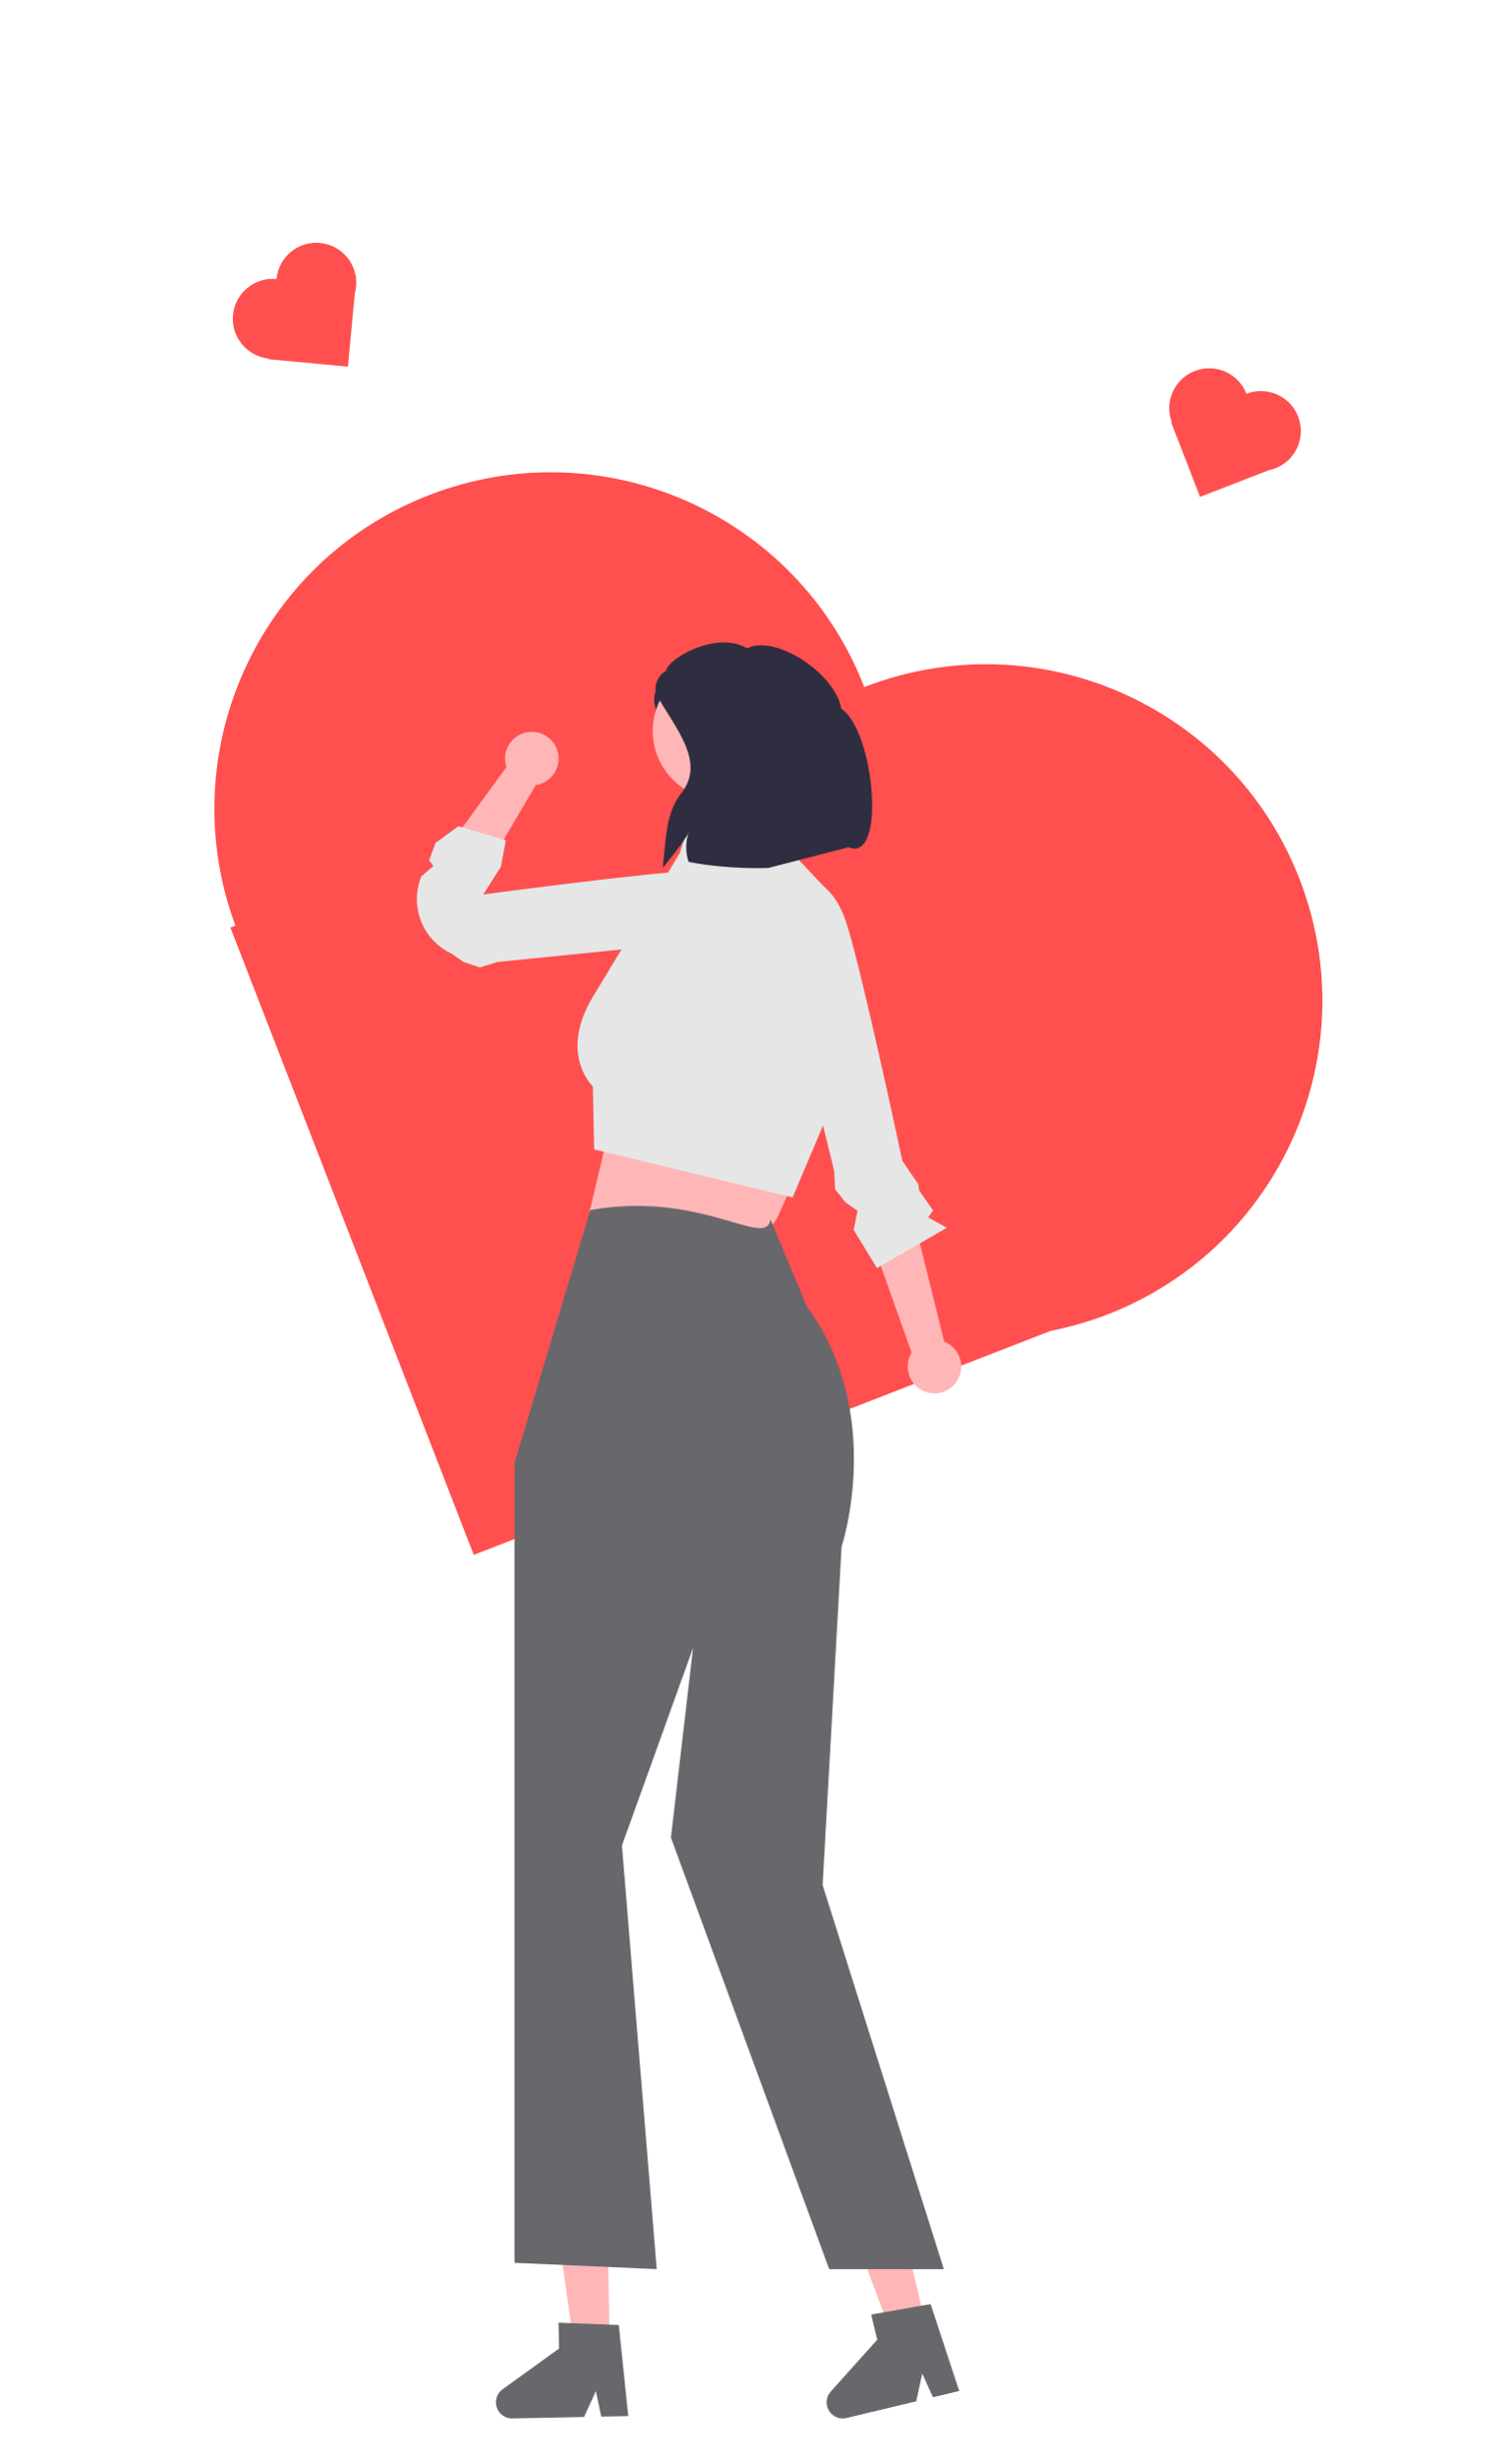
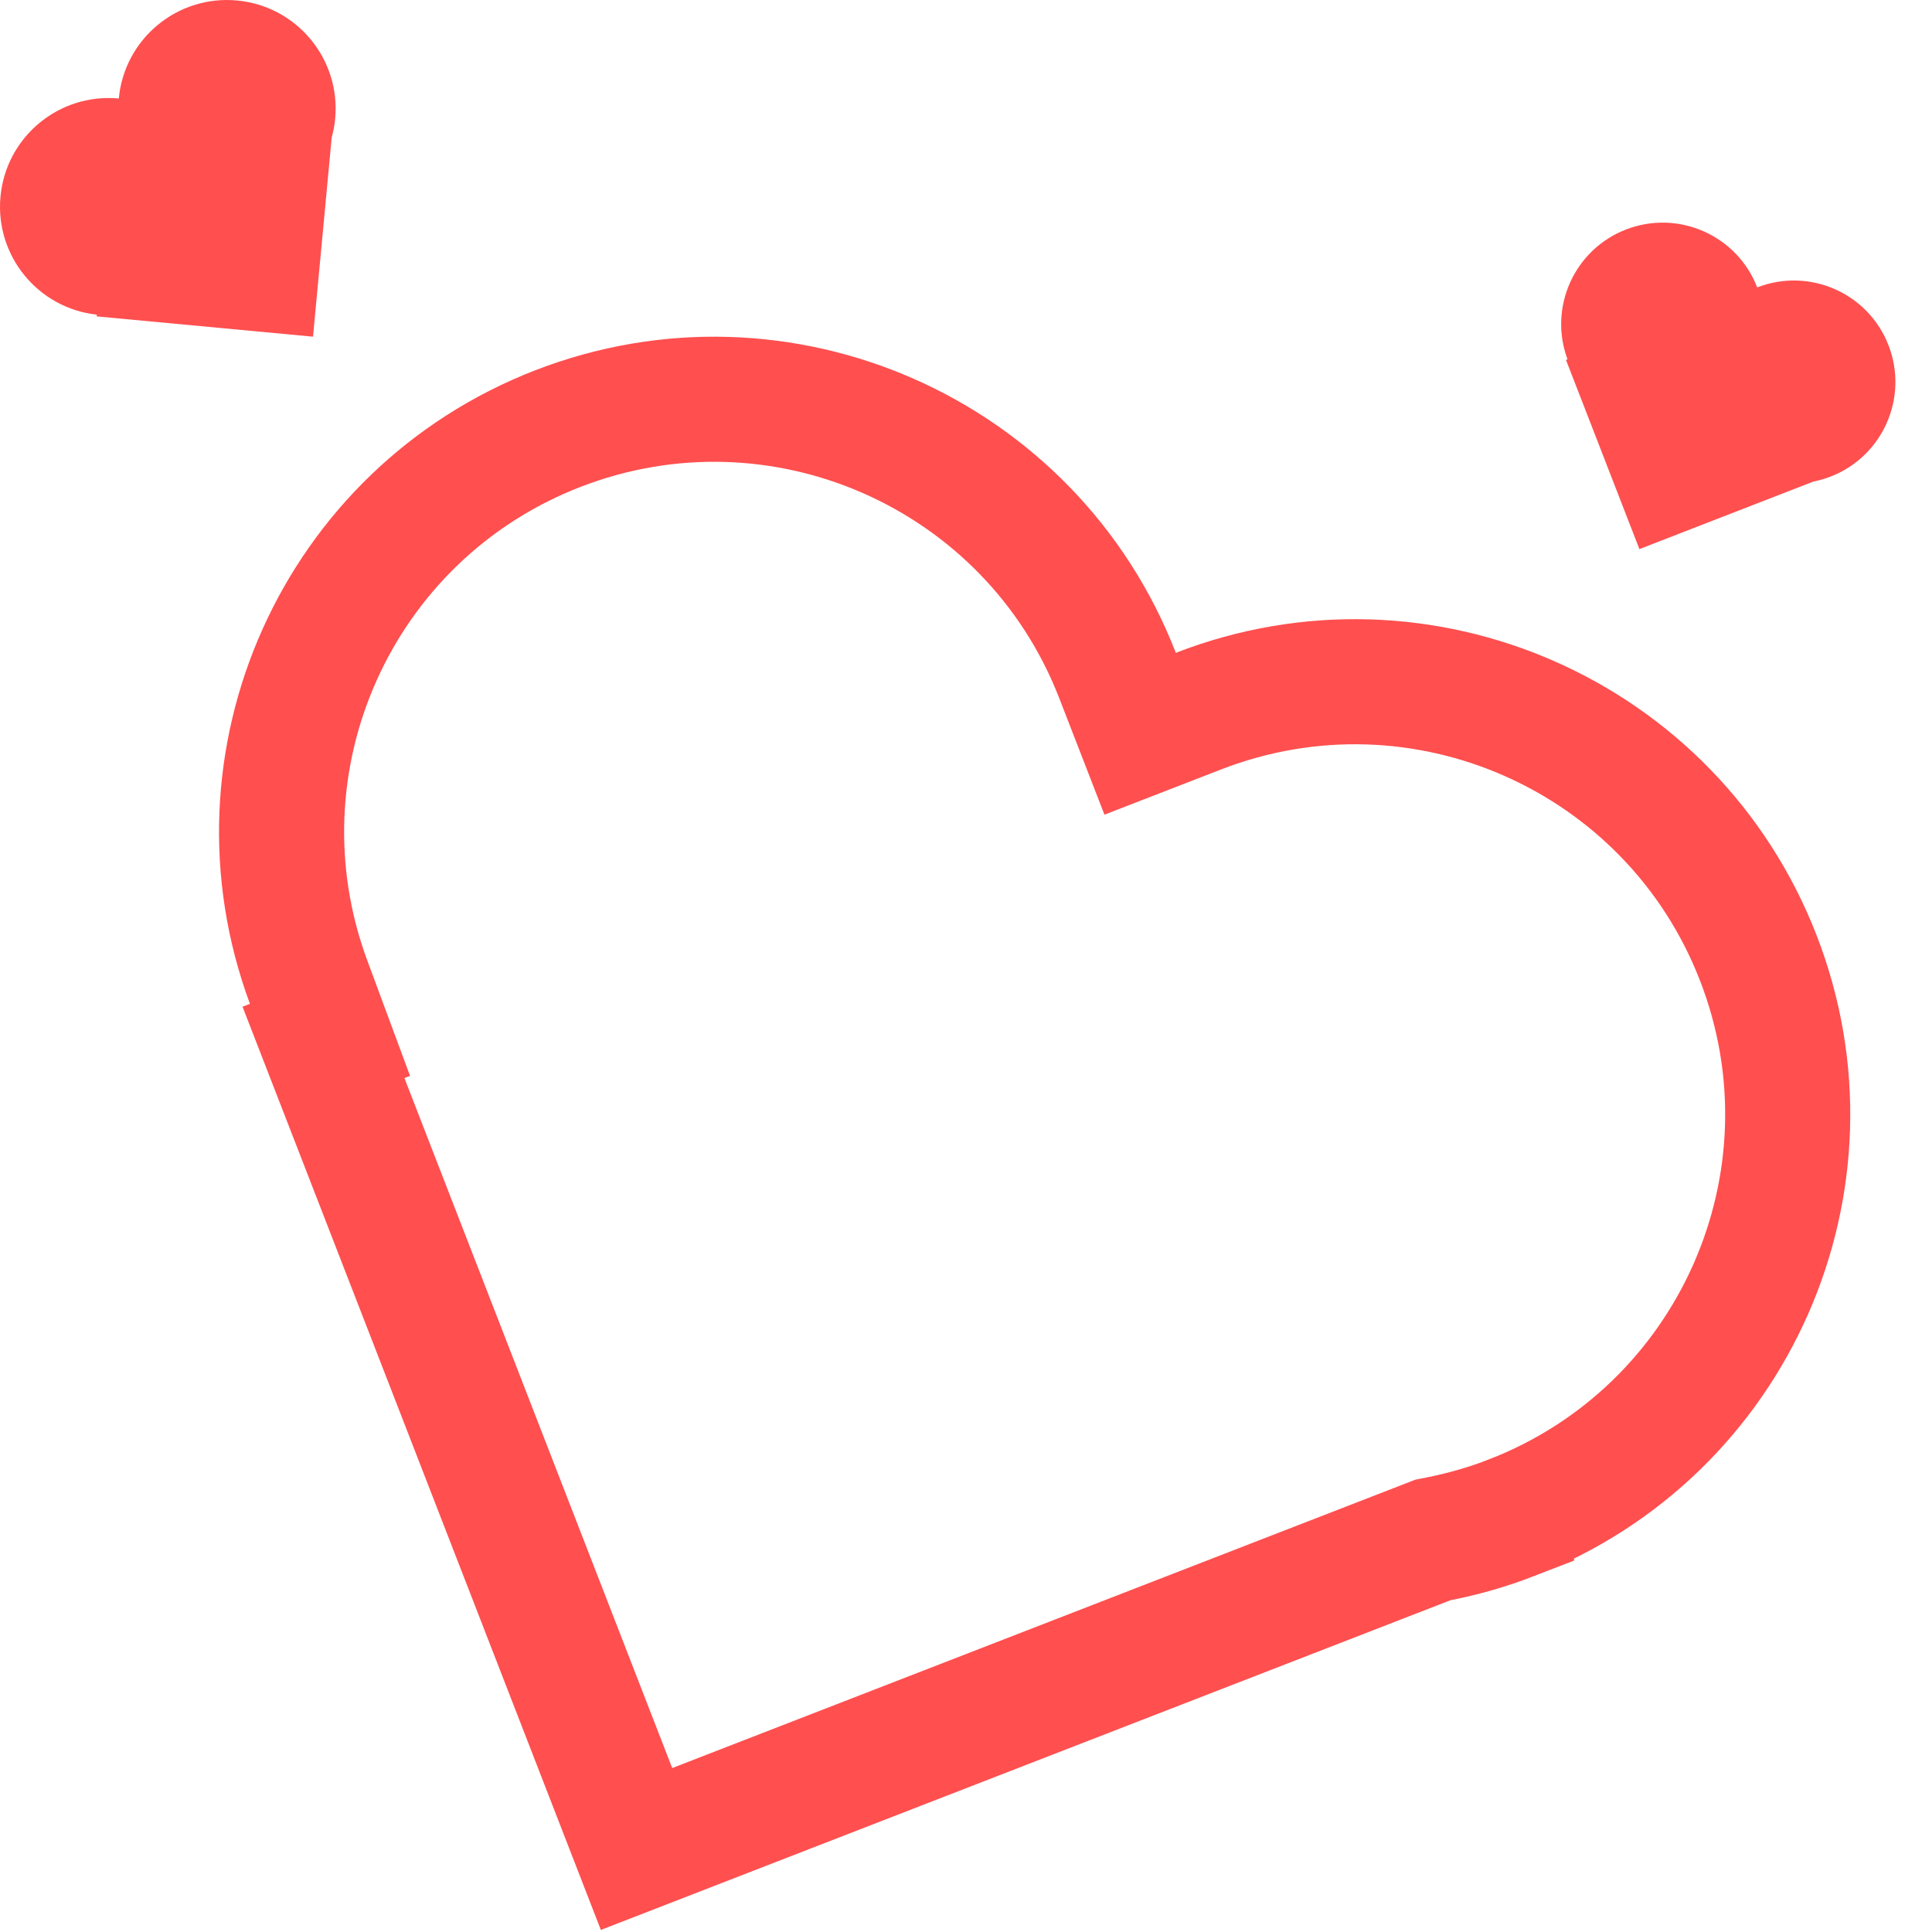
- <svg xmlns="http://www.w3.org/2000/svg" width="344" height="559" viewBox="0 0 344 559" fill="none">
-   <path d="M196.704 156.313C181.409 116.9 137.058 97.348 97.644 112.644C58.604 127.794 39.072 171.449 53.569 210.578L52.426 211.022L107.817 353.752L239.155 302.783C243.497 301.924 247.826 300.701 252.095 299.044C291.509 283.748 311.061 239.397 295.765 199.983C280.469 160.569 236.118 141.018 196.704 156.313Z" fill="#FF4F4F" />
-   <path d="M283.683 89.591C281.867 84.91 276.599 82.588 271.918 84.404C267.281 86.204 264.961 91.389 266.683 96.037L266.547 96.089L273.126 113.042L288.725 106.988C289.241 106.886 289.755 106.741 290.262 106.544C294.944 104.727 297.266 99.46 295.449 94.778C293.633 90.097 288.365 87.775 283.683 89.591Z" fill="#FF4F4F" />
-   <path d="M62.929 63.478C57.929 63.009 53.496 66.682 53.027 71.682C52.562 76.634 56.162 81.028 61.089 81.567L61.076 81.712L79.181 83.41L80.743 66.75C80.883 66.243 80.983 65.718 81.034 65.176C81.503 60.177 77.83 55.744 72.83 55.275C67.831 54.806 63.398 58.479 62.929 63.478Z" fill="#FF4F4F" />
-   <path d="M125.991 500.713L127.877 513.998V514.032L128.5 518.452L129.51 525.55V525.558L129.931 528.547L130.562 532.993L136.203 532.875L137.887 532.833L138.771 532.816L138.687 528.892L138.477 518.486L138.098 500.46H138.022L136.338 500.494L129.611 500.637L127.927 500.67L125.991 500.713Z" fill="#FFB6B6" />
-   <path d="M112.865 546.632C112.915 548.661 114.591 550.269 116.611 550.227L119.306 550.168L120.99 550.134L127.717 550L129.409 549.966L132.928 549.89L135.614 544.013L136.145 546.531V546.539L136.835 549.806L137.82 549.789L142.99 549.68L140.834 528.976L138.687 528.892L137.904 528.858L136.22 528.791L129.939 528.547H129.931L129.493 528.53L127.809 528.463L127.11 528.438L127.237 534.314L121.04 538.785L119.348 540.006L114.389 543.584C113.412 544.291 112.84 545.428 112.865 546.632Z" fill="#68676C" />
-   <path d="M191.275 499.75L195.948 512.329L195.955 512.362L197.506 516.548L200.005 523.268L200.007 523.276L201.055 526.107L202.619 530.315L208.105 528.999L209.741 528.599L210.602 528.394L209.683 524.579L207.261 514.456L203.051 496.924L202.977 496.94L201.339 497.332L194.796 498.905L193.158 499.297L191.275 499.75Z" fill="#FFB6B6" />
-   <path d="M188.233 547.412C188.715 549.384 190.694 550.598 192.659 550.126L195.279 549.495L196.917 549.103L203.461 547.539L205.108 547.145L208.53 546.321L209.902 540.007L210.957 542.354L210.959 542.362L212.329 545.407L213.288 545.181L218.315 543.972L211.799 524.204L209.684 524.579L208.911 524.712L207.252 525.005L201.063 526.105L201.055 526.107L200.623 526.183L198.964 526.476L198.276 526.6L199.651 532.315L194.549 538.004L193.156 539.557L189.073 544.109C188.269 545.008 187.952 546.241 188.233 547.412Z" fill="#68676C" />
-   <path d="M139.97 251.181L134.113 275.932C151.772 285.714 169.22 288.928 176.799 277.262L186.716 255.543L139.97 251.181Z" fill="#FFB6B6" />
-   <path d="M175.356 277.464C174.345 284.245 159.681 270.803 134.358 275.307L117.096 332.847V514.82L149.463 516.259L141.551 419.878L157.734 374.924L152.7 418.08L188.716 516.259H214.814L187.224 428.869L191.54 351.908C191.54 351.908 201.609 321.699 183.628 297.244L175.356 277.464Z" fill="#68676C" />
-   <path d="M180.391 272.429L135.22 261.514L134.926 247.181C134.926 247.181 127.051 239.807 134.967 226.723L154.757 194.015L156.59 187.848L171.95 185.137L188.423 202.68L191.172 246.971L180.391 272.429Z" fill="#E6E6E6" />
-   <path d="M121.931 178.623L107.152 203.749L96.475 200.252L115.259 174.523C114.896 173.439 114.829 172.241 115.14 171.052C115.991 167.794 119.321 165.843 122.579 166.694C125.836 167.545 127.787 170.875 126.936 174.132C126.3 176.57 124.275 178.275 121.931 178.623Z" fill="#FFB6B6" />
-   <path d="M169.506 213.174L171.565 203.784C171.565 203.784 169.959 197.696 158.873 198.06C147.787 198.423 109.985 203.503 109.985 203.503L113.995 197.219L115.12 191.177L104.328 187.969L99.136 191.767L97.662 195.719L98.62 197.011L95.875 199.42C93.121 206.186 96.174 213.921 102.806 216.982L105.509 218.874L109.198 220.102L113.226 218.86L169.506 213.174Z" fill="#E6E6E6" />
-   <path d="M207.48 307.734L197.701 280.273L207.237 274.331L214.906 305.25C215.971 305.668 216.932 306.386 217.645 307.387C219.596 310.13 218.954 313.936 216.211 315.888C213.468 317.84 209.662 317.198 207.71 314.455C206.25 312.402 206.242 309.754 207.48 307.734Z" fill="#FFB6B6" />
-   <path d="M174.79 205.141L182.907 199.991C182.907 199.991 189.178 199.415 192.631 209.956C196.085 220.497 205.379 264.129 205.379 264.129L208.953 269.338L209.233 270.922L212.366 275.373L211.239 276.983L215.496 279.334L199.594 288.513L194.288 279.812L195.171 275.488L192.469 273.596L190.052 270.551L189.84 266.34L174.79 205.141Z" fill="#E6E6E6" />
-   <path d="M152.25 175.448L161.61 183.353L152.219 154.214L150.826 155.248C149.374 156.325 148.642 158.121 148.928 159.907L152.25 175.448Z" fill="#2F2E41" />
-   <path d="M164.216 181.976C172.869 181.976 179.883 174.962 179.883 166.309C179.883 157.657 172.869 150.643 164.216 150.643C155.564 150.643 148.55 157.657 148.55 166.309C148.55 174.962 155.564 181.976 164.216 181.976Z" fill="#FFB6B6" />
-   <path d="M174.879 197.469C174.879 197.469 166.12 197.918 156.721 196.1C156.01 193.94 155.99 191.548 156.727 189.394C156.088 191.07 150.827 197.469 150.827 197.469C151.621 190.434 151.537 184.942 155.085 180.423C160.734 173.24 153.533 165.505 149.292 157.861C148.834 155.766 149.79 153.61 151.655 152.544C151.66 150.256 162.65 143.273 170.066 147.49C176.397 144.254 190.049 153.114 191.483 161.239C199.079 166.352 201.775 196.46 193.113 192.759L174.879 197.469Z" fill="#2F2E41" />
+ <svg xmlns="http://www.w3.org/2000/svg" width="137" height="139" viewBox="0 0 137 139" fill="none">
+   <path d="M40.122 30.841C56.147 24.622 74.18 32.572 80.399 48.596L82.027 52.791L86.222 51.164C102.248 44.945 120.281 52.894 126.5 68.919C132.719 84.945 124.769 102.977 108.744 109.197V109.198C107.018 109.867 105.257 110.366 103.476 110.718L103.09 110.794L102.721 110.937L45.795 133.028L23.272 74.995L23.741 74.813L22.202 70.659C16.308 54.749 24.251 37 40.122 30.841Z" stroke="#FF4F4F" stroke-width="9" />
+   <path d="M126.422 20.678C124.964 16.919 120.734 15.055 116.976 16.514C113.254 17.958 111.391 22.121 112.774 25.852L112.664 25.895L117.946 39.505L130.469 34.644C130.884 34.562 131.296 34.446 131.703 34.288C135.462 32.829 137.326 28.6 135.868 24.842C134.41 21.083 130.18 19.219 126.422 20.678Z" fill="#FF4F4F" />
+   <path d="M8.547 7.087C4.249 6.684 0.438 9.842 0.035 14.14C-0.365 18.398 2.73 22.175 6.966 22.639L6.954 22.763L22.52 24.223L23.863 9.9C23.983 9.464 24.069 9.013 24.113 8.547C24.516 4.249 21.358 0.438 17.06 0.035C12.762 -0.368 8.951 2.789 8.547 7.087Z" fill="#FF4F4F" />
</svg>
